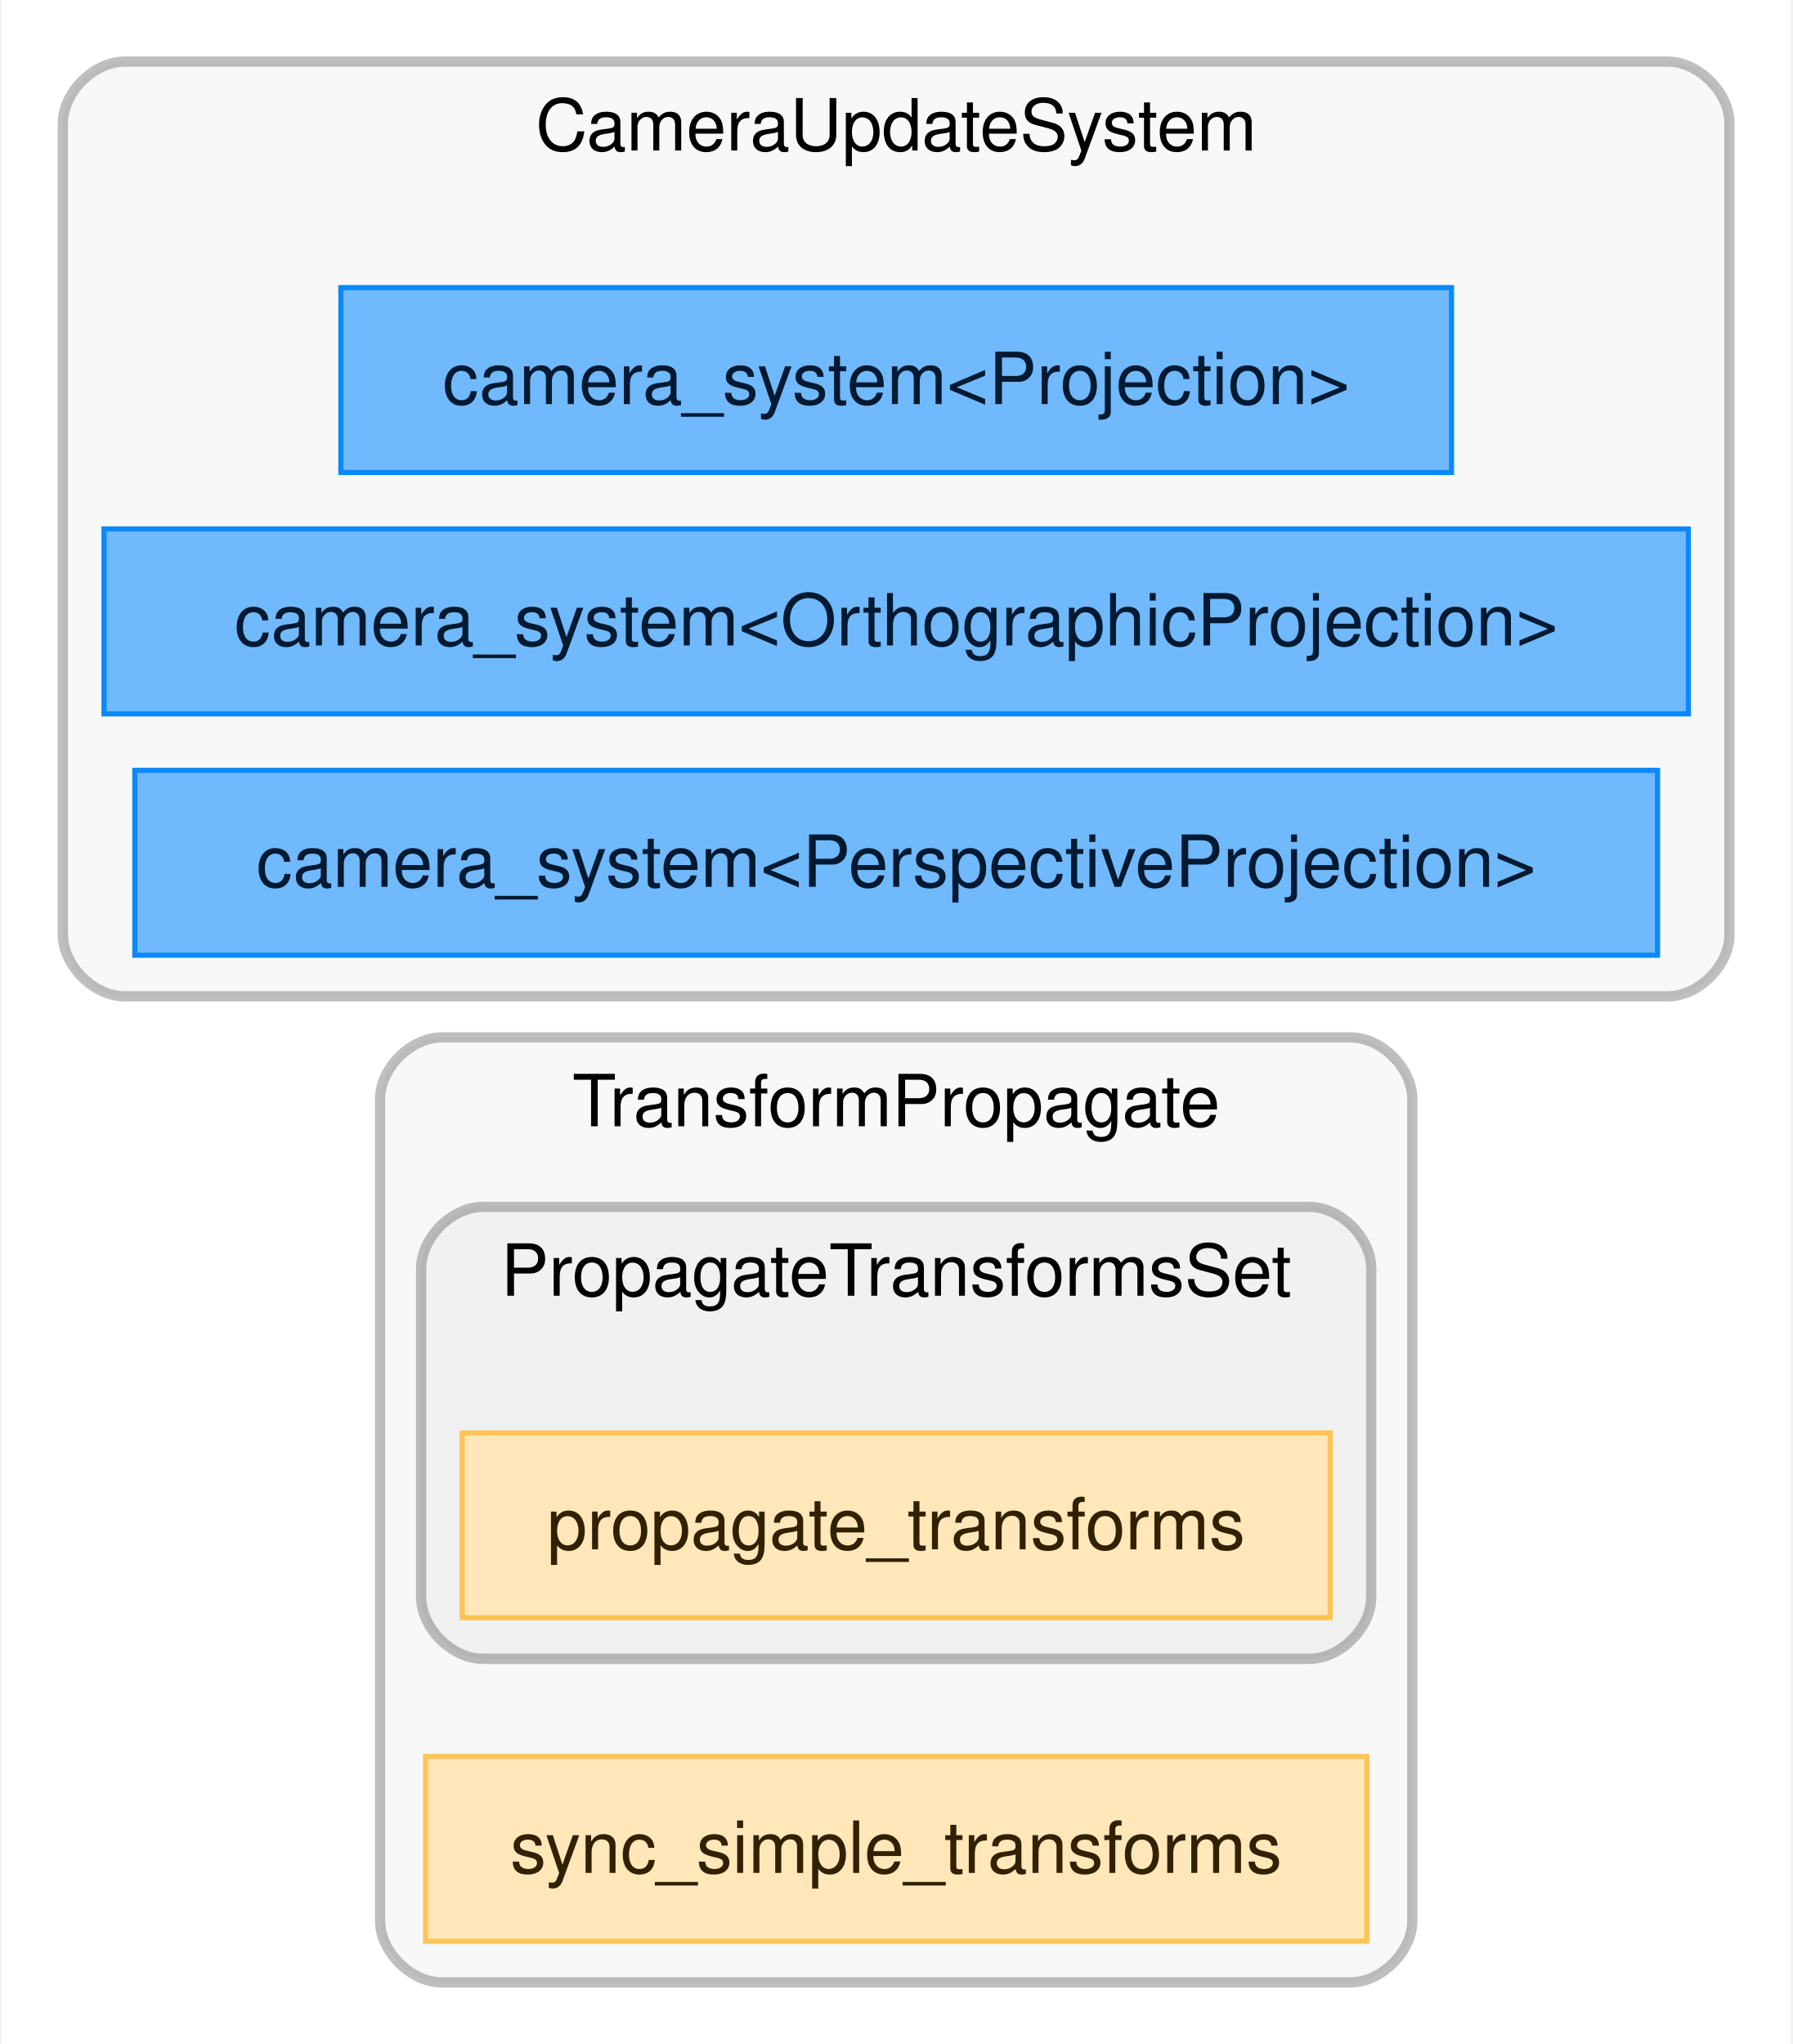
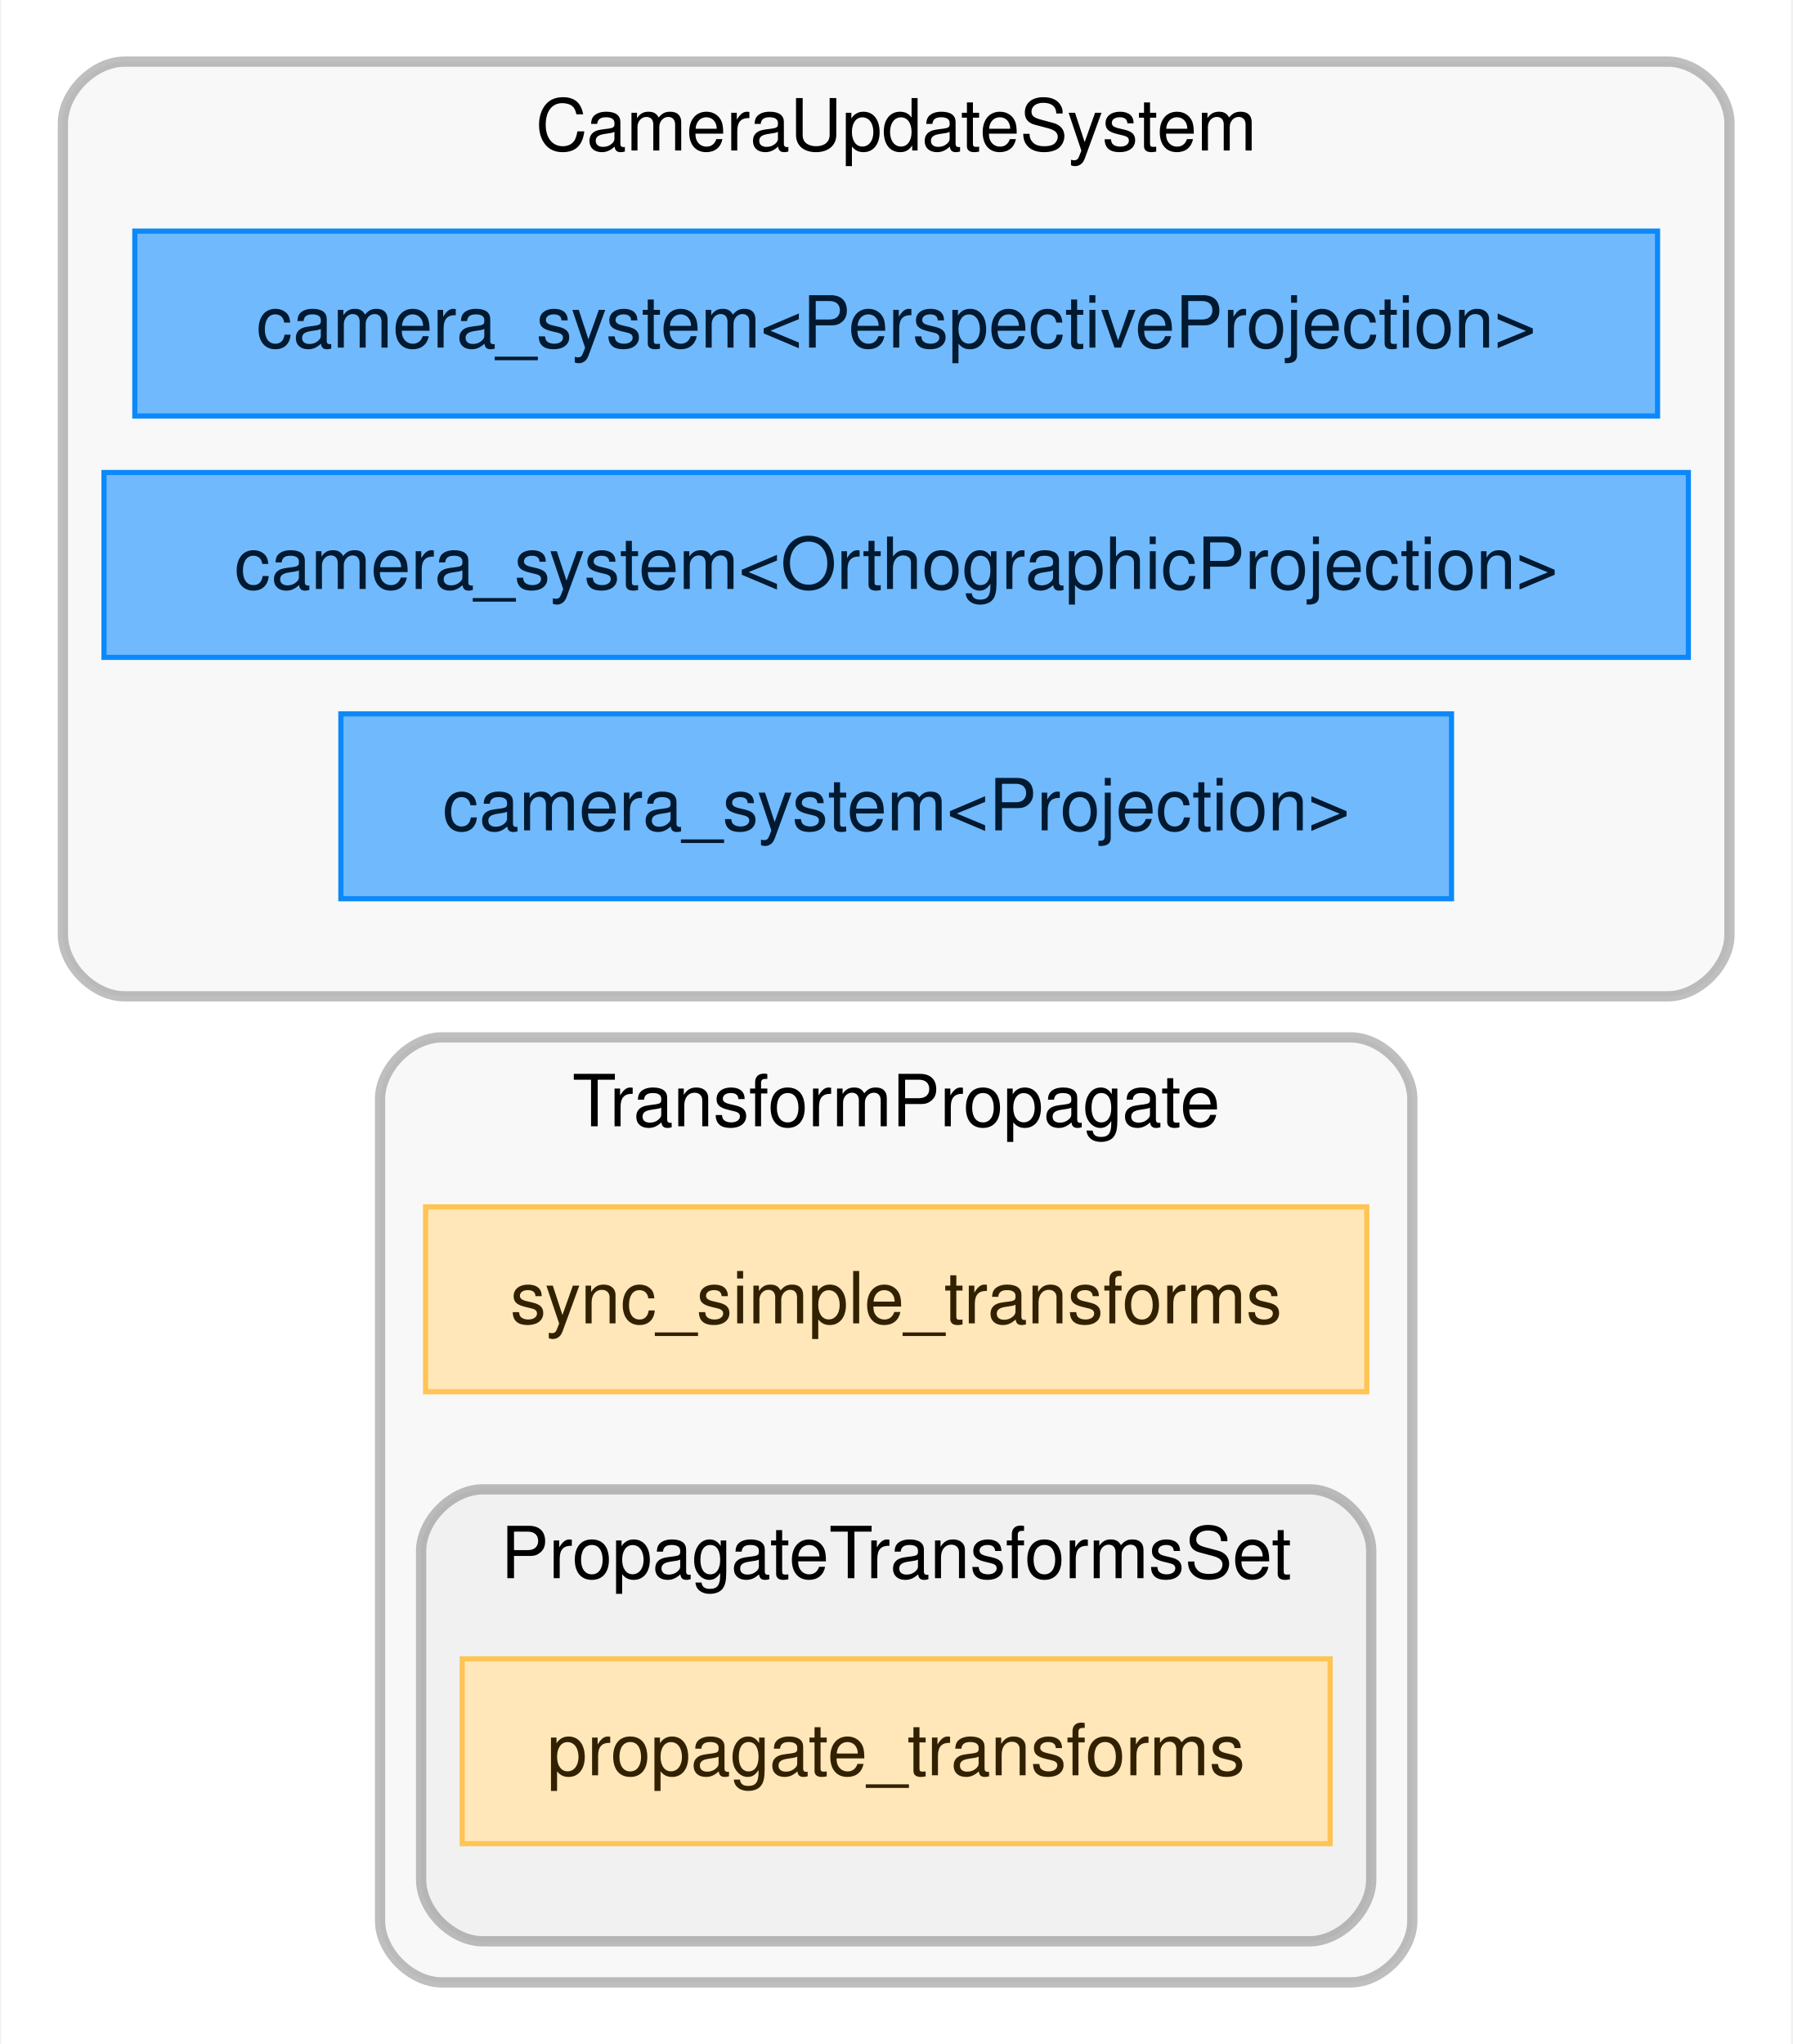
<svg xmlns="http://www.w3.org/2000/svg" xmlns:xlink="http://www.w3.org/1999/xlink" width="349pt" height="398pt" viewBox="0.00 0.00 348.50 398.00">
  <g id="graph0" class="graph" transform="scale(1 1) rotate(0) translate(4 394)">
    <polygon fill="white" stroke="none" points="-4,4 -4,-394 344.5,-394 344.5,4 -4,4" />
    <g id="clust1" class="cluster">
      <g id="a_clust1">
        <a xlink:title="TransformPropagate">
          <path fill="#000000" fill-opacity="0.031" stroke="#000000" stroke-width="2" stroke-opacity="0.251" d="M81.75,-8C81.75,-8 258.75,-8 258.75,-8 264.75,-8 270.75,-14 270.75,-20 270.75,-20 270.75,-180 270.75,-180 270.75,-186 264.75,-192 258.75,-192 258.75,-192 81.75,-192 81.75,-192 75.75,-192 69.75,-186 69.75,-180 69.75,-180 69.75,-20 69.75,-20 69.75,-14 75.75,-8 81.75,-8" />
          <text text-anchor="middle" x="170.25" y="-174.7" font-family="Helvetica,sans-Serif" font-size="14.00" fill="#000000">TransformPropagate</text>
        </a>
      </g>
    </g>
    <g id="clust2" class="cluster">
      <g id="a_clust2">
        <a xlink:title="PropagateTransformsSet">
-           <path fill="#000000" fill-opacity="0.031" stroke="#000000" stroke-width="2" stroke-opacity="0.251" d="M89.75,-71C89.75,-71 250.75,-71 250.75,-71 256.75,-71 262.75,-77 262.75,-83 262.75,-83 262.75,-147 262.75,-147 262.75,-153 256.75,-159 250.75,-159 250.75,-159 89.75,-159 89.75,-159 83.75,-159 77.75,-153 77.75,-147 77.75,-147 77.75,-83 77.75,-83 77.75,-77 83.75,-71 89.75,-71" />
-           <text text-anchor="middle" x="170.25" y="-141.7" font-family="Helvetica,sans-Serif" font-size="14.00" fill="#000000">PropagateTransformsSet</text>
+           <path fill="#000000" fill-opacity="0.031" stroke="#000000" stroke-width="2" stroke-opacity="0.251" d="M89.75,-16C89.75,-16 250.75,-16 250.75,-16 256.75,-16 262.75,-22 262.75,-28 262.75,-28 262.75,-92 262.75,-92 262.75,-98 256.75,-104 250.75,-104 250.75,-104 89.75,-104 89.75,-104 83.75,-104 77.75,-98 77.75,-92 77.75,-92 77.75,-28 77.75,-28 77.75,-22 83.75,-16 89.75,-16" />
+           <text text-anchor="middle" x="170.25" y="-86.7" font-family="Helvetica,sans-Serif" font-size="14.00" fill="#000000">PropagateTransformsSet</text>
        </a>
      </g>
    </g>
    <g id="clust3" class="cluster">
      <g id="a_clust3">
        <a xlink:title="CameraUpdateSystem">
          <path fill="#000000" fill-opacity="0.031" stroke="#000000" stroke-width="2" stroke-opacity="0.251" d="M20,-200C20,-200 320.5,-200 320.5,-200 326.5,-200 332.5,-206 332.5,-212 332.5,-212 332.5,-370 332.5,-370 332.5,-376 326.5,-382 320.5,-382 320.5,-382 20,-382 20,-382 14,-382 8,-376 8,-370 8,-370 8,-212 8,-212 8,-206 14,-200 20,-200" />
          <text text-anchor="middle" x="170.25" y="-364.7" font-family="Helvetica,sans-Serif" font-size="14.00" fill="#000000">CameraUpdateSystem</text>
        </a>
      </g>
    </g>
    <g id="node3" class="node">
      <g id="a_node3">
        <a xlink:title="bevy_transform::systems::propagate_transforms">
-           <polygon fill="#ffe7b9" stroke="#ffc453" points="254.75,-115 85.75,-115 85.75,-79 254.75,-79 254.75,-115" />
-           <text text-anchor="middle" x="170.25" y="-92.33" font-family="Helvetica,sans-Serif" font-size="14.00" fill="#322100">propagate_transforms</text>
+           <polygon fill="#ffe7b9" stroke="#ffc453" points="254.75,-71 85.75,-71 85.75,-35 254.75,-35 254.75,-71" />
+           <text text-anchor="middle" x="170.25" y="-48.33" font-family="Helvetica,sans-Serif" font-size="14.00" fill="#322100">propagate_transforms</text>
        </a>
      </g>
    </g>
    <g id="node4" class="node">
      <g id="a_node4">
        <a xlink:title="bevy_transform::systems::sync_simple_transforms">
-           <polygon fill="#ffe7b9" stroke="#ffc453" points="261.88,-52 78.62,-52 78.62,-16 261.88,-16 261.88,-52" />
-           <text text-anchor="middle" x="170.25" y="-29.32" font-family="Helvetica,sans-Serif" font-size="14.00" fill="#322100">sync_simple_transforms</text>
+           <polygon fill="#ffe7b9" stroke="#ffc453" points="261.88,-159 78.62,-159 78.62,-123 261.88,-123 261.88,-159" />
+           <text text-anchor="middle" x="170.25" y="-136.32" font-family="Helvetica,sans-Serif" font-size="14.00" fill="#322100">sync_simple_transforms</text>
        </a>
      </g>
    </g>
    <g id="node6" class="node">
      <g id="a_node6">
        <a xlink:title="bevy_render::camera::camera::camera_system&lt;bevy_render::camera::projection::Projection&gt;">
-           <polygon fill="#70b9fc" stroke="#0c88f9" points="278.38,-338 62.12,-338 62.12,-302 278.38,-302 278.38,-338" />
-           <text text-anchor="middle" x="170.25" y="-315.32" font-family="Helvetica,sans-Serif" font-size="14.00" fill="#011a31">camera_system&lt;Projection&gt;</text>
+           <polygon fill="#70b9fc" stroke="#0c88f9" points="278.38,-255 62.12,-255 62.12,-219 278.38,-219 278.38,-255" />
+           <text text-anchor="middle" x="170.25" y="-232.32" font-family="Helvetica,sans-Serif" font-size="14.00" fill="#011a31">camera_system&lt;Projection&gt;</text>
        </a>
      </g>
    </g>
    <g id="node7" class="node">
      <g id="a_node7">
        <a xlink:title="bevy_render::camera::camera::camera_system&lt;bevy_render::camera::projection::OrthographicProjection&gt;">
-           <polygon fill="#70b9fc" stroke="#0c88f9" points="324.5,-291 16,-291 16,-255 324.5,-255 324.5,-291" />
-           <text text-anchor="middle" x="170.25" y="-268.32" font-family="Helvetica,sans-Serif" font-size="14.00" fill="#011a31">camera_system&lt;OrthographicProjection&gt;</text>
+           <polygon fill="#70b9fc" stroke="#0c88f9" points="324.5,-302 16,-302 16,-266 324.5,-266 324.5,-302" />
+           <text text-anchor="middle" x="170.25" y="-279.32" font-family="Helvetica,sans-Serif" font-size="14.00" fill="#011a31">camera_system&lt;OrthographicProjection&gt;</text>
        </a>
      </g>
    </g>
    <g id="node8" class="node">
      <g id="a_node8">
        <a xlink:title="bevy_render::camera::camera::camera_system&lt;bevy_render::camera::projection::PerspectiveProjection&gt;">
-           <polygon fill="#70b9fc" stroke="#0c88f9" points="318.5,-244 22,-244 22,-208 318.5,-208 318.5,-244" />
-           <text text-anchor="middle" x="170.25" y="-221.32" font-family="Helvetica,sans-Serif" font-size="14.00" fill="#011a31">camera_system&lt;PerspectiveProjection&gt;</text>
+           <polygon fill="#70b9fc" stroke="#0c88f9" points="318.5,-349 22,-349 22,-313 318.5,-313 318.5,-349" />
+           <text text-anchor="middle" x="170.25" y="-326.32" font-family="Helvetica,sans-Serif" font-size="14.00" fill="#011a31">camera_system&lt;PerspectiveProjection&gt;</text>
        </a>
      </g>
    </g>
  </g>
</svg>
